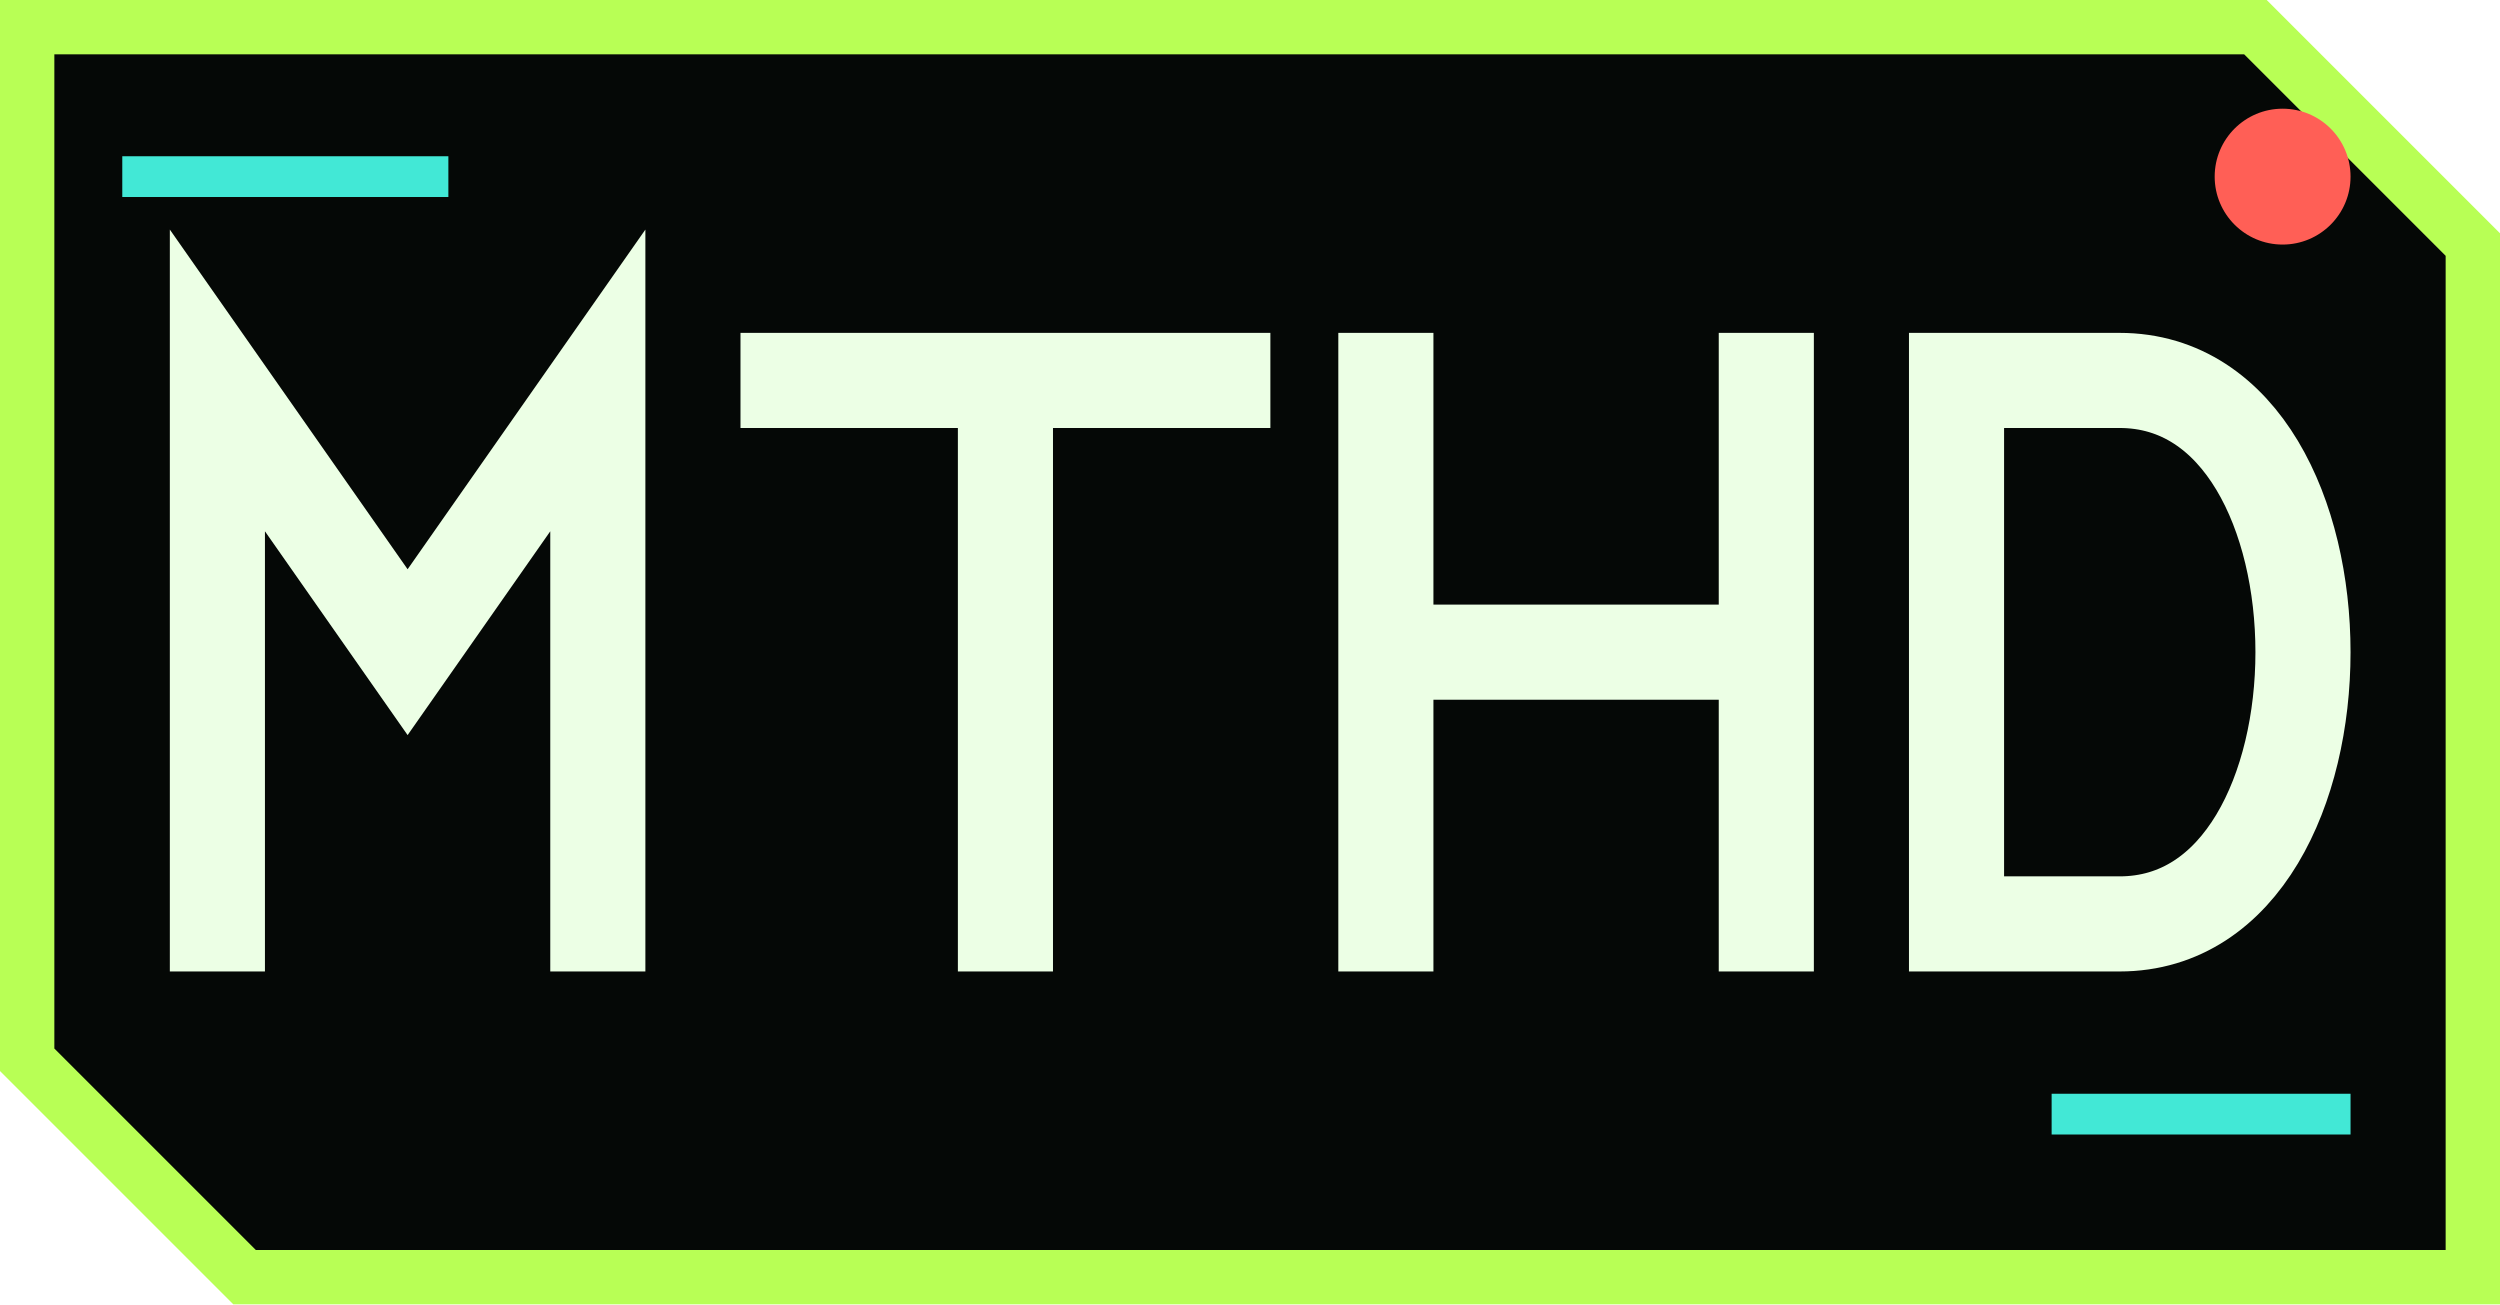
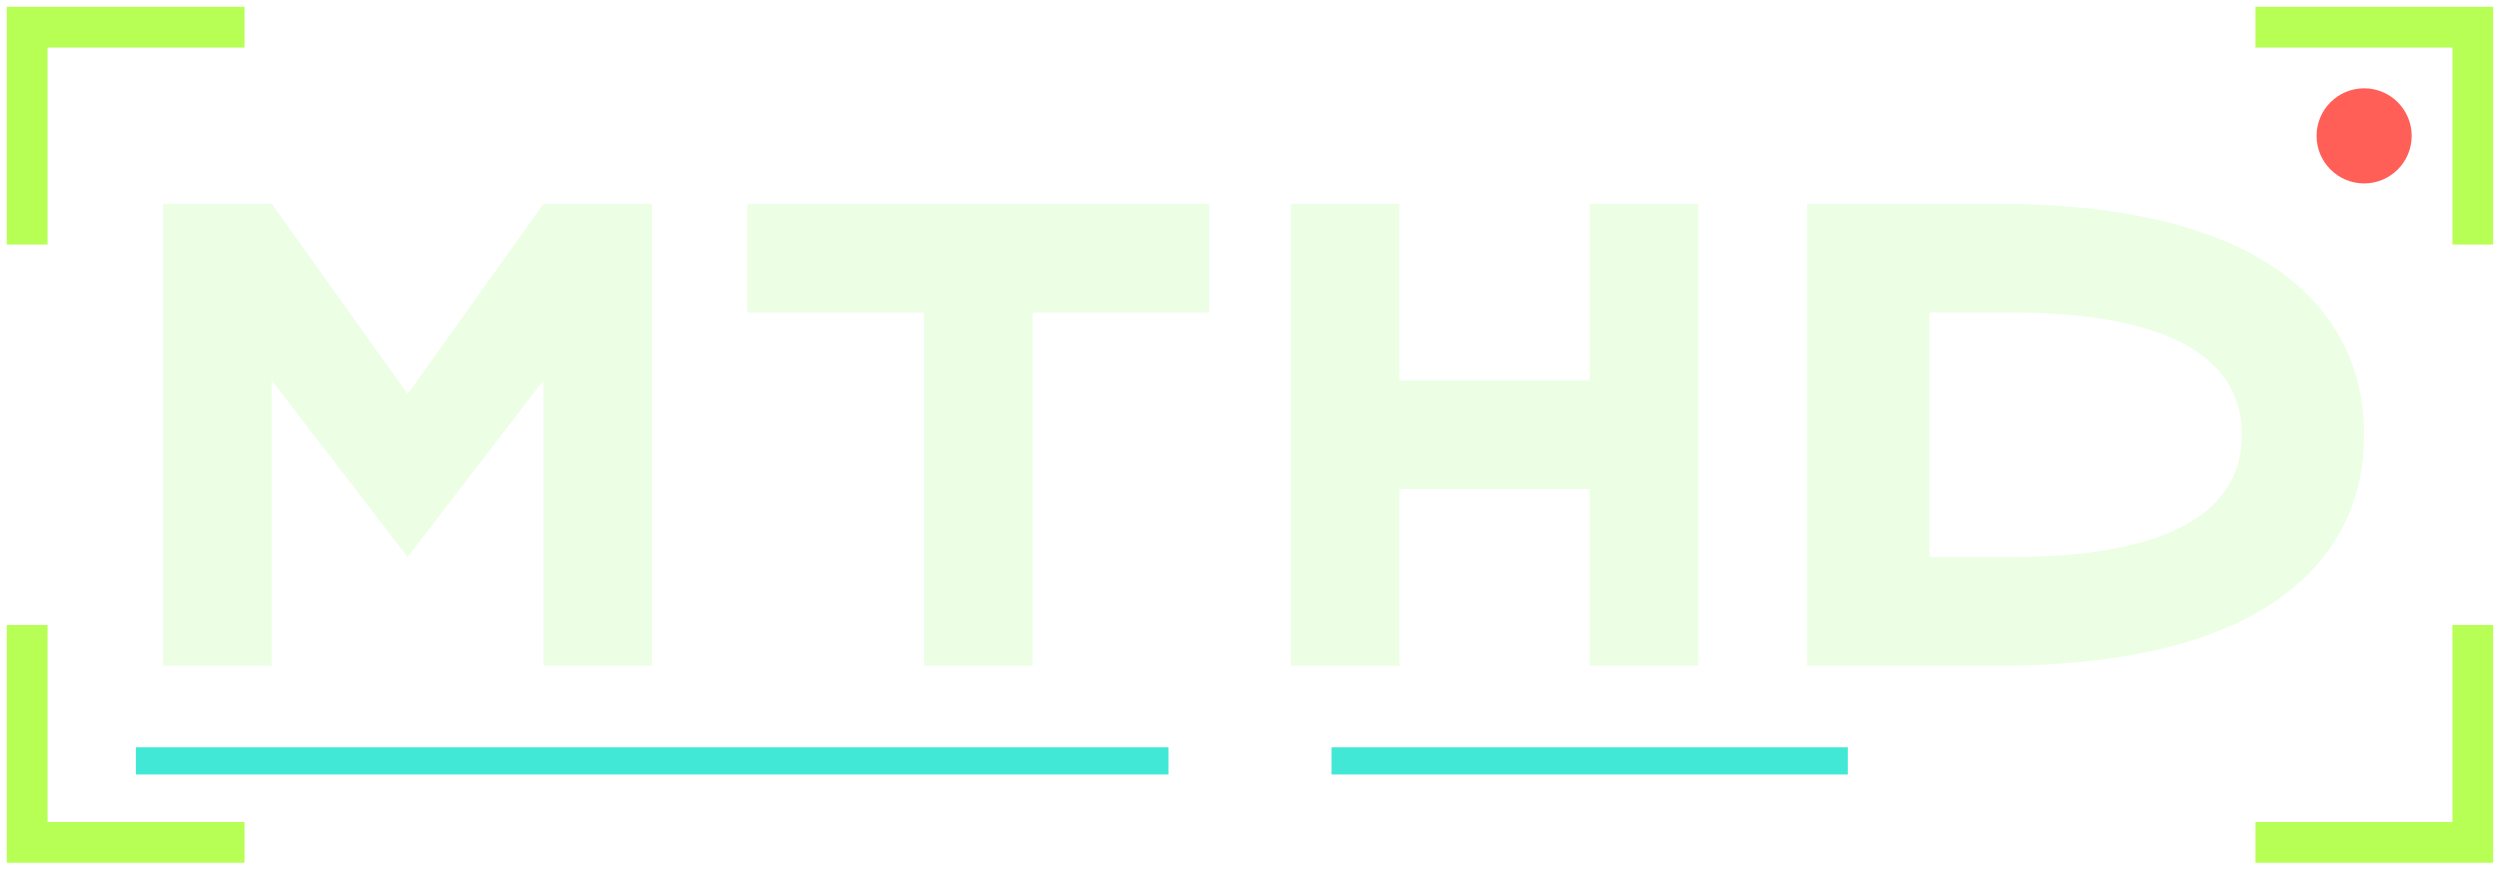
- <svg xmlns="http://www.w3.org/2000/svg" viewBox="0 0 184 96" role="img" aria-labelledby="title desc">
-   <path d="M2 2h164l16 16v76H18L2 78Z" fill="#050806" stroke="#b8ff55" stroke-width="4" />
-   <path d="M16 68V28l14 20 14-20v40M58 28h32M74 28v40M102 28v40M130 28v40M102 48h28M144 28v40h12c18 0 18-40 0-40Z" fill="none" stroke="#ecffe5" stroke-width="7" stroke-linecap="square" stroke-linejoin="miter" />
-   <path d="M9 13h24M151 82h22" stroke="#42e8d6" stroke-width="3" />
-   <circle cx="168" cy="13" r="5" fill="#ff5f56" />
+ <svg xmlns="http://www.w3.org/2000/svg" viewBox="0 0 184 64" role="img" aria-labelledby="title desc">
+   <path d="M2 18V2h16M166 2h16v16M182 46v16h-16M18 62H2V46" fill="none" stroke="#b8ff55" stroke-width="3" />
+   <path fill="#ecffe5" fill-rule="evenodd" d="M12 49V15h8l10 14 10-14h8v34h-8V28L30 41 20 28v21Zm43-34h34v8H76v26h-8V23H55Zm40 0h8v13h14V15h8v34h-8V36h-14v13h-8Zm38 0h14c20 0 27 8 27 17s-7 17-27 17h-14Zm9 8v18h6c11 0 17-3 17-9s-6-9-17-9Z" />
+   <path d="M10 56h76M98 56h38" stroke="#42e8d6" stroke-width="2" />
+   <circle cx="174" cy="10" r="3.5" fill="#ff5f56" />
</svg>
